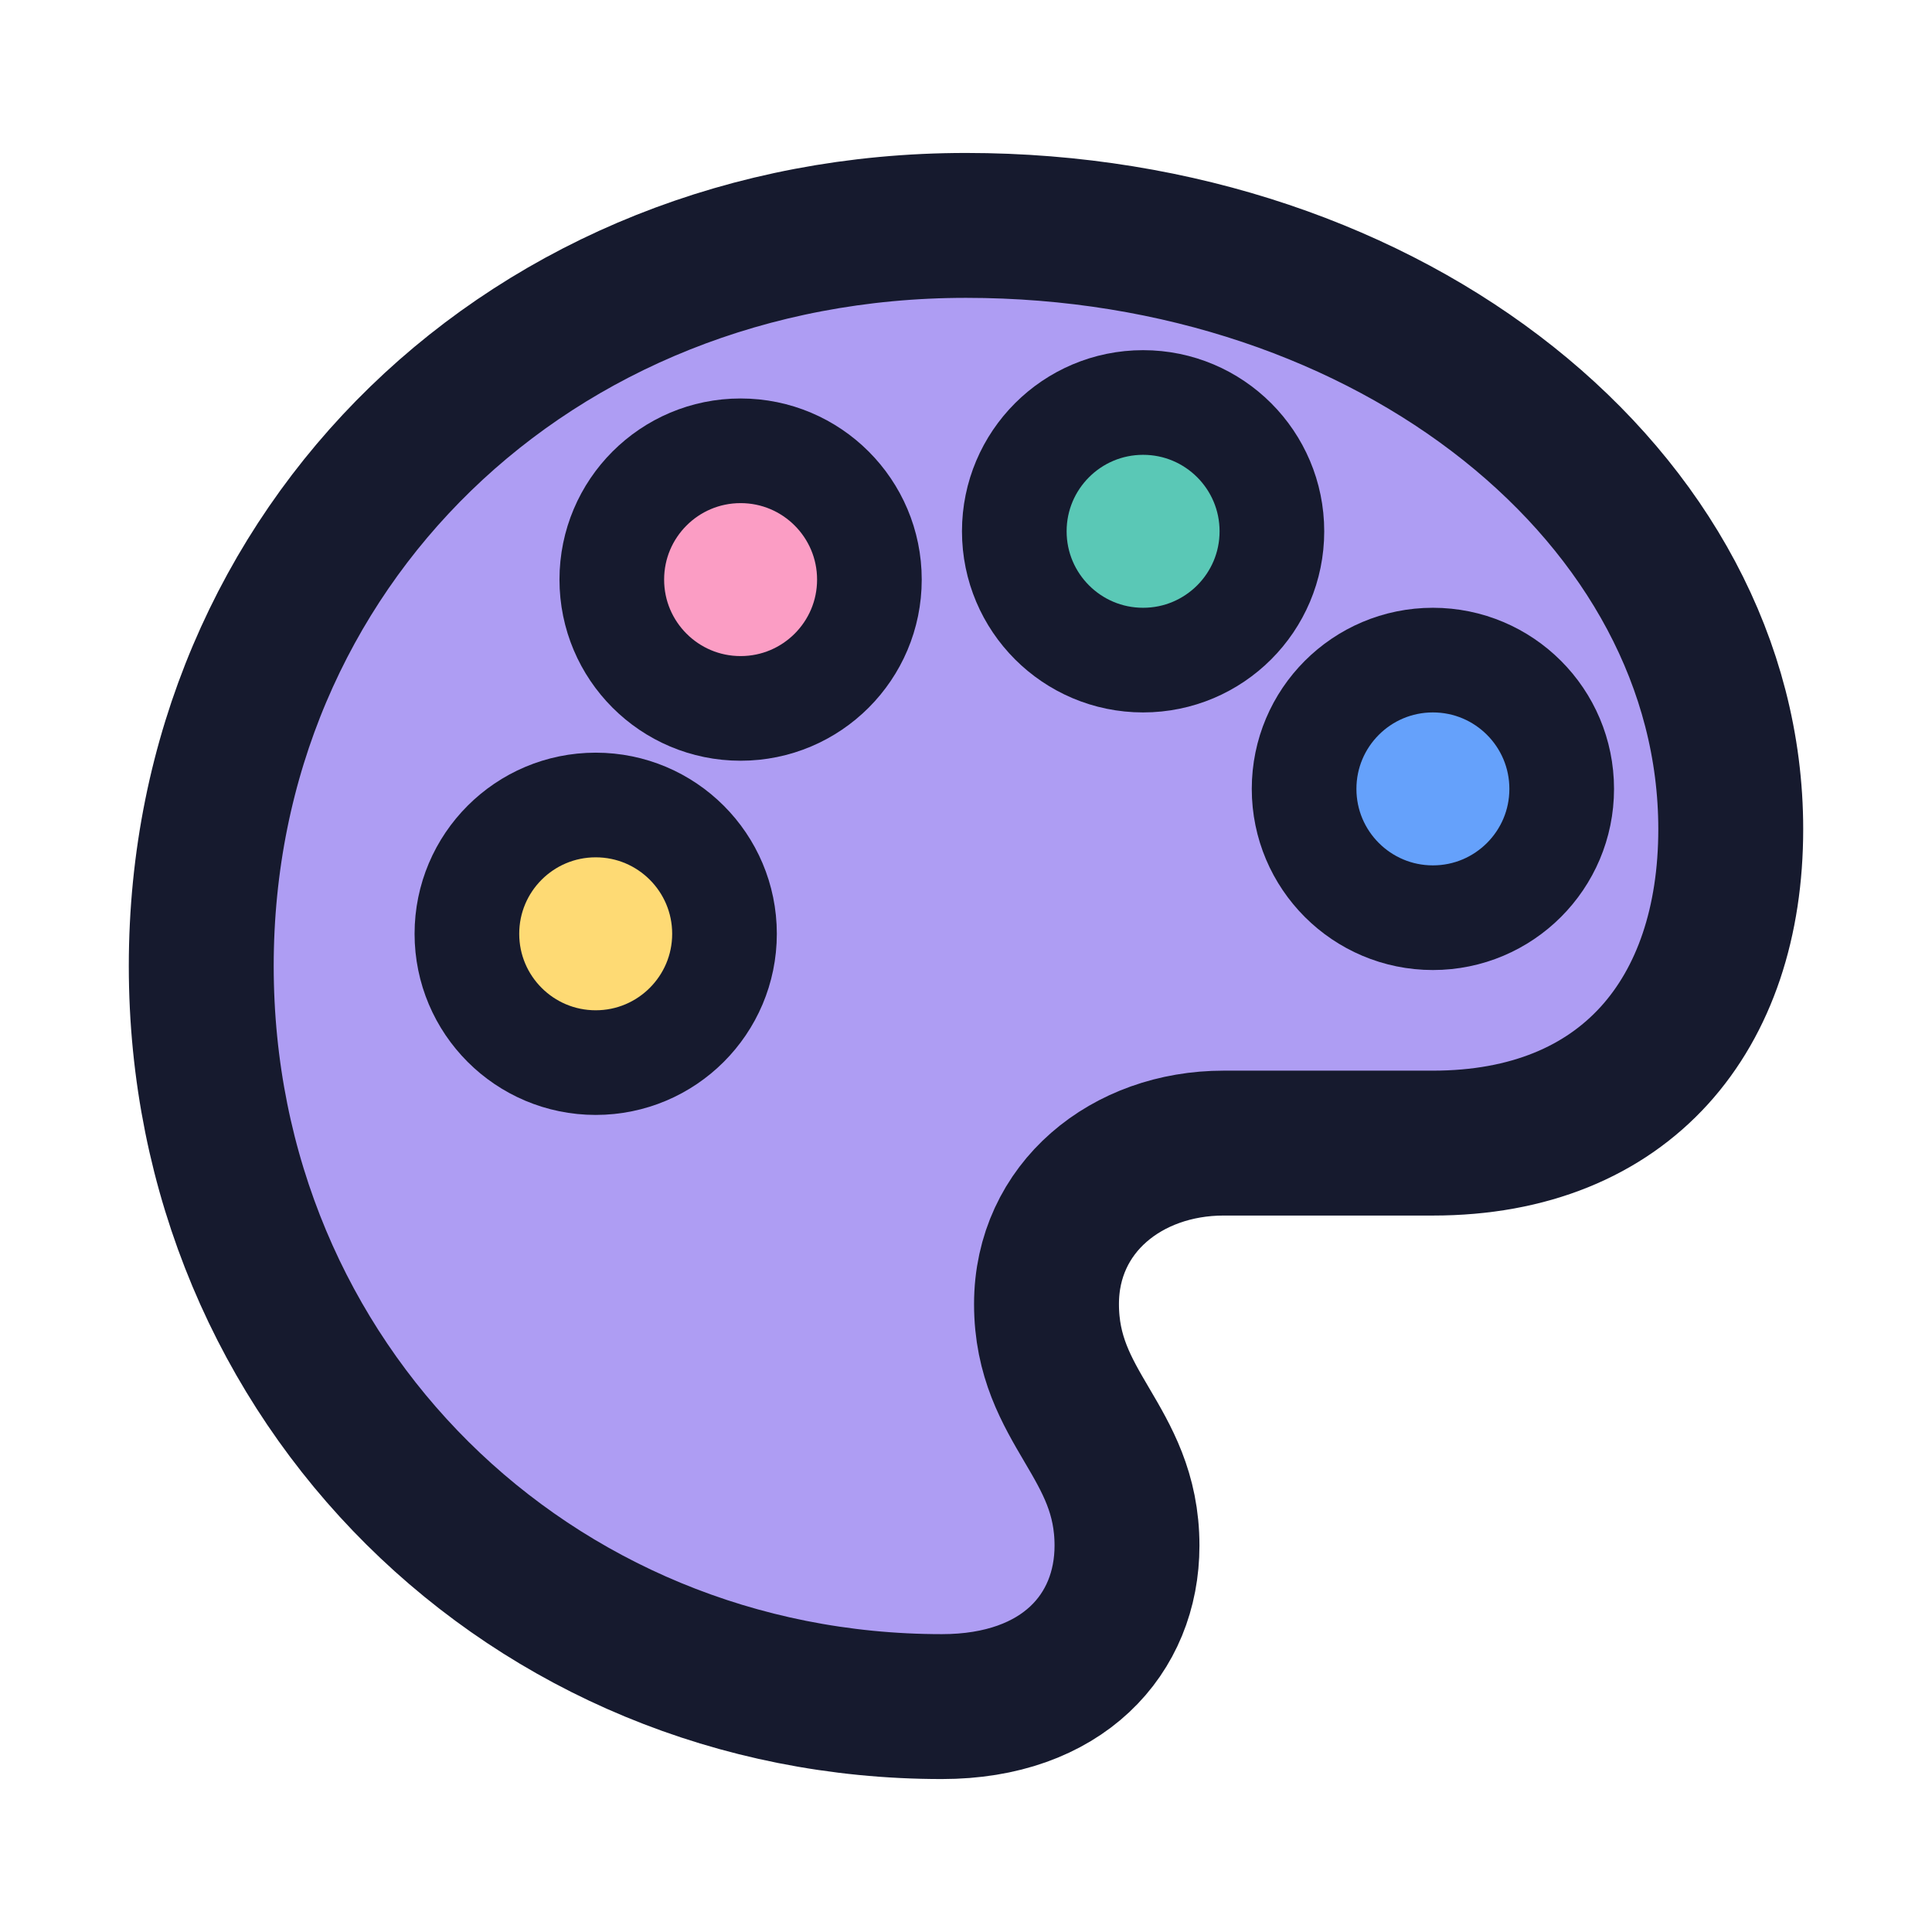
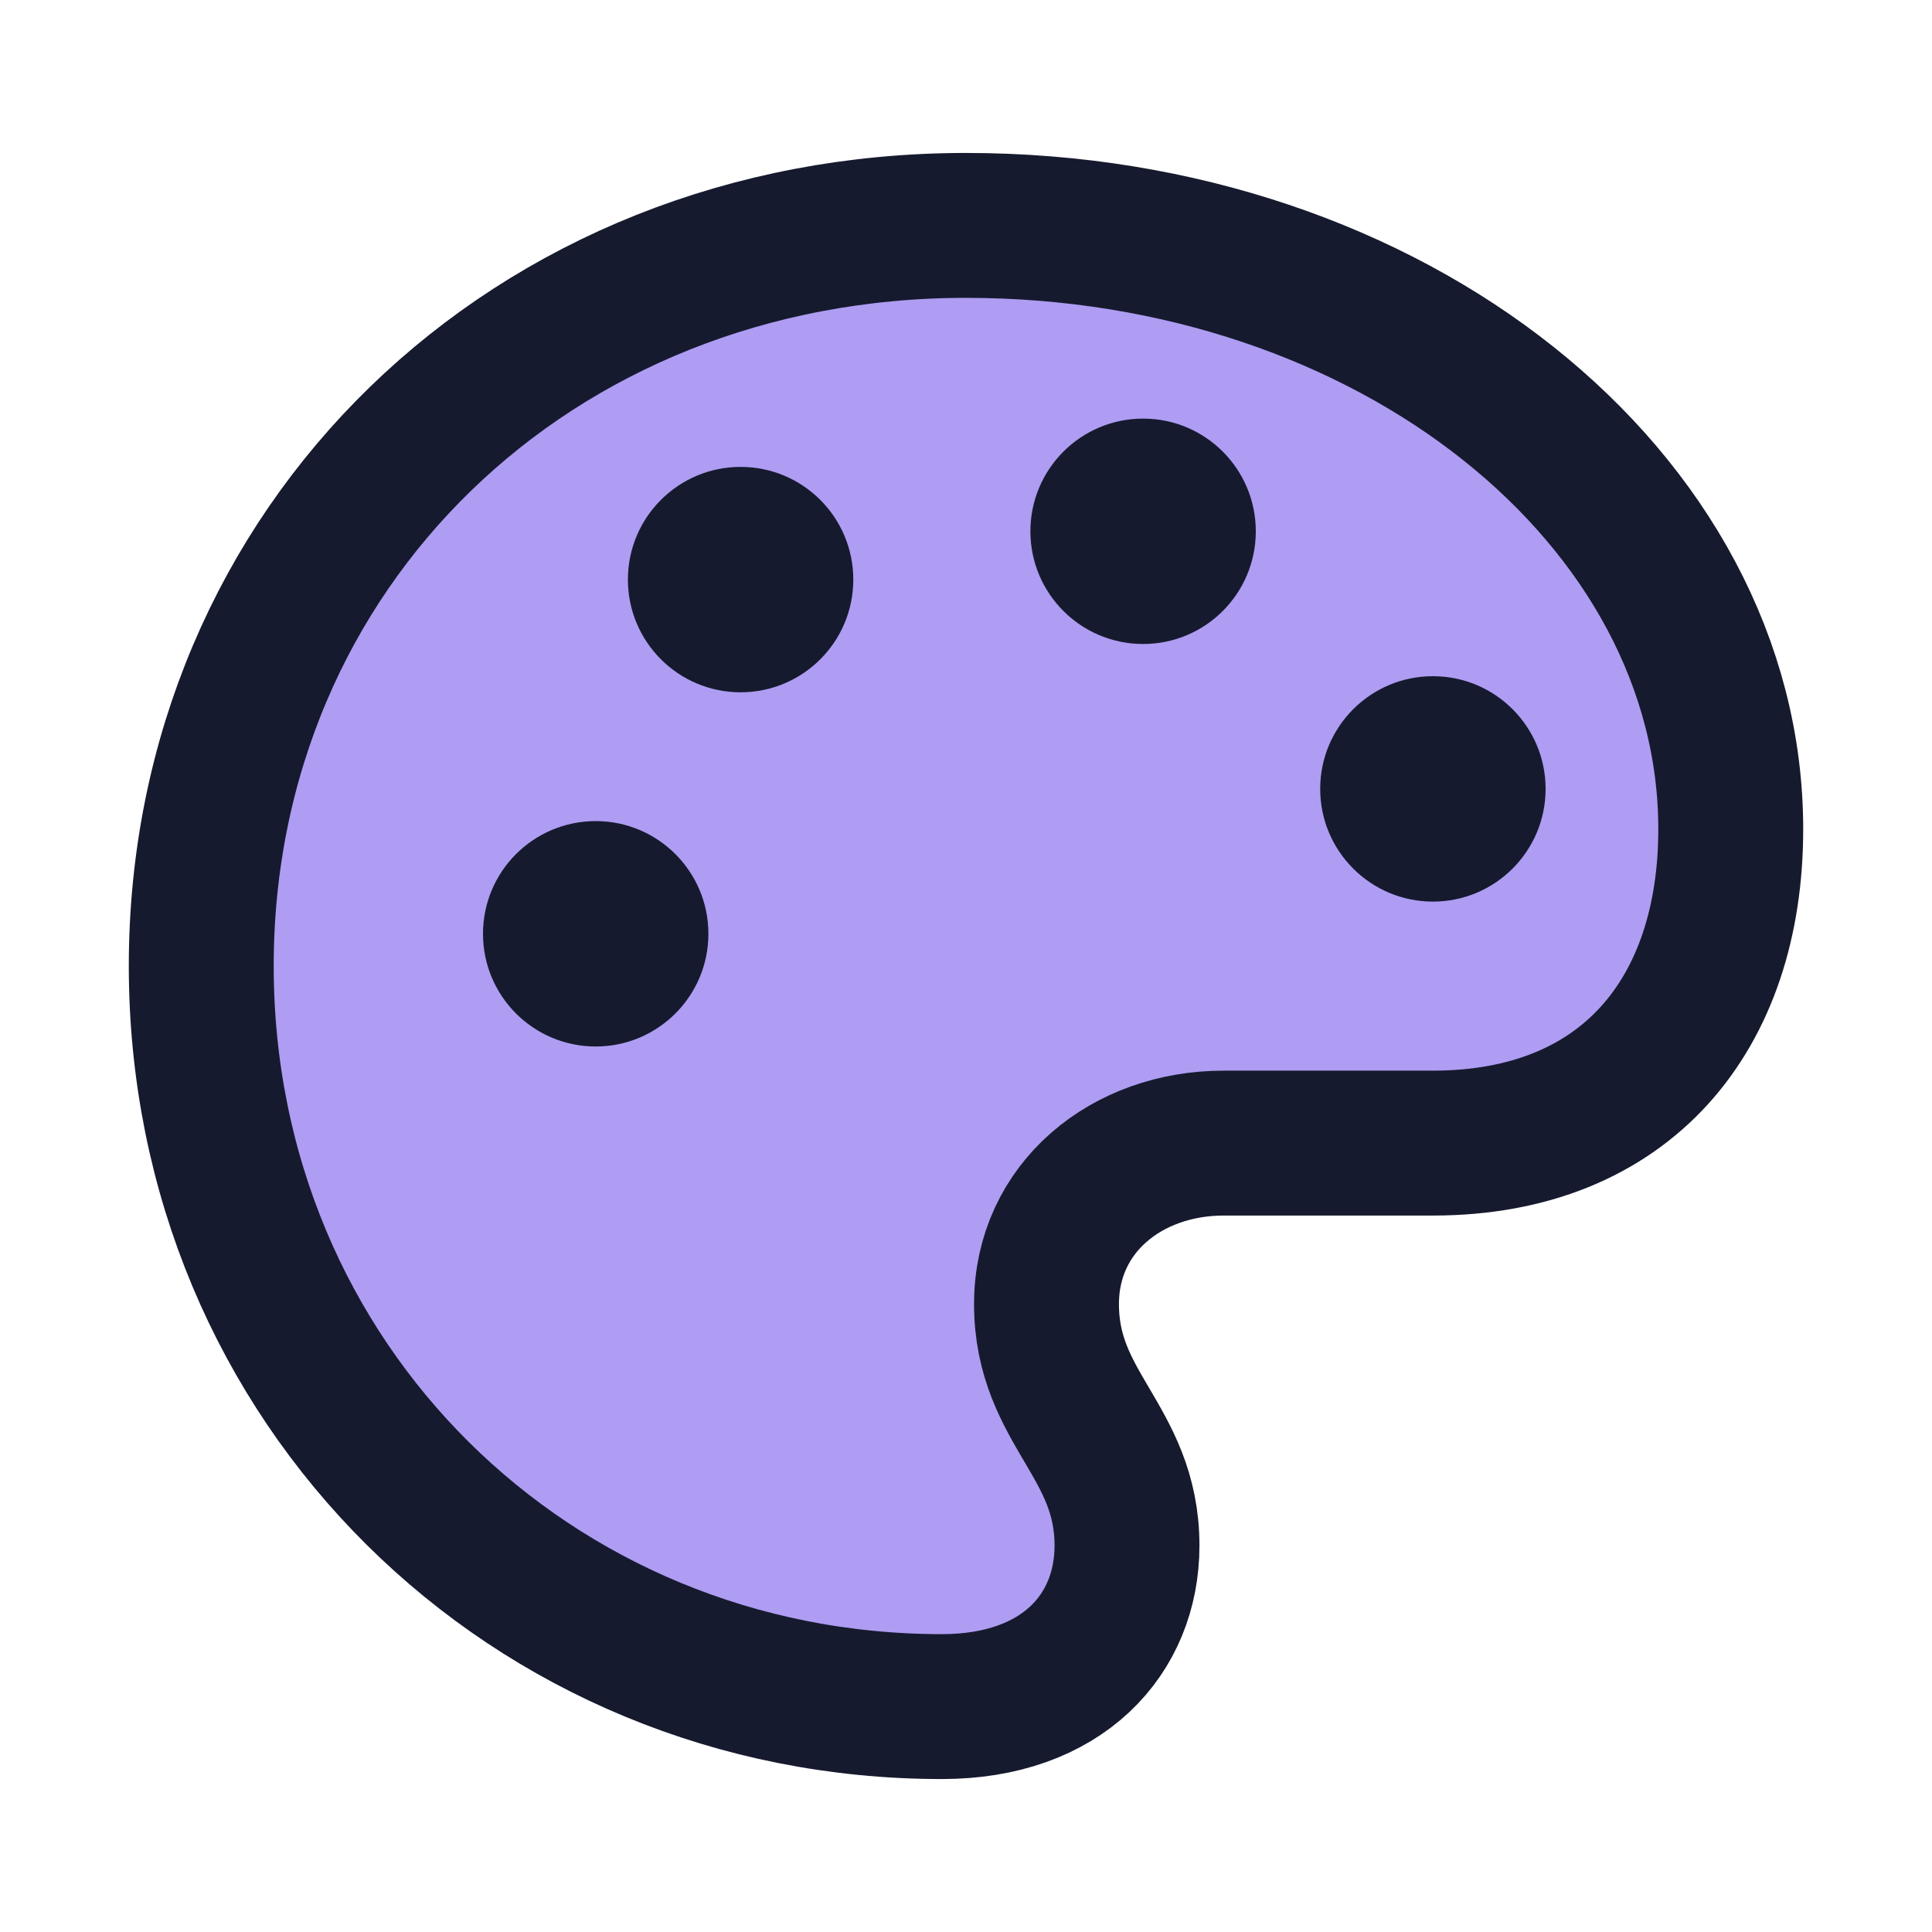
<svg xmlns="http://www.w3.org/2000/svg" viewBox="0 0 24 24" width="96" height="96" color="#161A2E">
  <symbol id="icon" viewBox="0 0 24 24" stroke="currentColor" stroke-width="1.8" stroke-linecap="round" stroke-linejoin="round">
    <path fill="#AE9DF3" d="M12 2.8C6.6 2.8 2.5 6.8 2.5 12s4.1 9.2 9.2 9.2c1.5 0 2.3-.9 2.3-2 0-1.3-1-1.7-1-3 0-1.2 1-2 2.2-2h2.6c2.4 0 3.7-1.6 3.7-3.9 0-4.1-4.2-7.5-9.5-7.5z" />
-     <circle fill="#FEDA74" cx="7.4" cy="11.6" r="1.6" stroke-width="1.3" />
-     <circle fill="#FB9DC4" cx="9.2" cy="7.2" r="1.6" stroke-width="1.3" />
-     <circle fill="#5AC8B6" cx="14.2" cy="6.6" r="1.6" stroke-width="1.3" />
-     <circle fill="#65A1FB" cx="17.8" cy="9.8" r="1.6" stroke-width="1.3" />
+     <circle cx="7.4" cy="11.6" r="1.4" fill="currentColor" stroke="none" />
+     <circle cx="9.2" cy="7.2" r="1.4" fill="currentColor" stroke="none" />
+     <circle cx="14.2" cy="6.6" r="1.4" fill="currentColor" stroke="none" />
+     <circle cx="17.8" cy="9.8" r="1.4" fill="currentColor" stroke="none" />
  </symbol>
  <use href="#icon" />
</svg>
